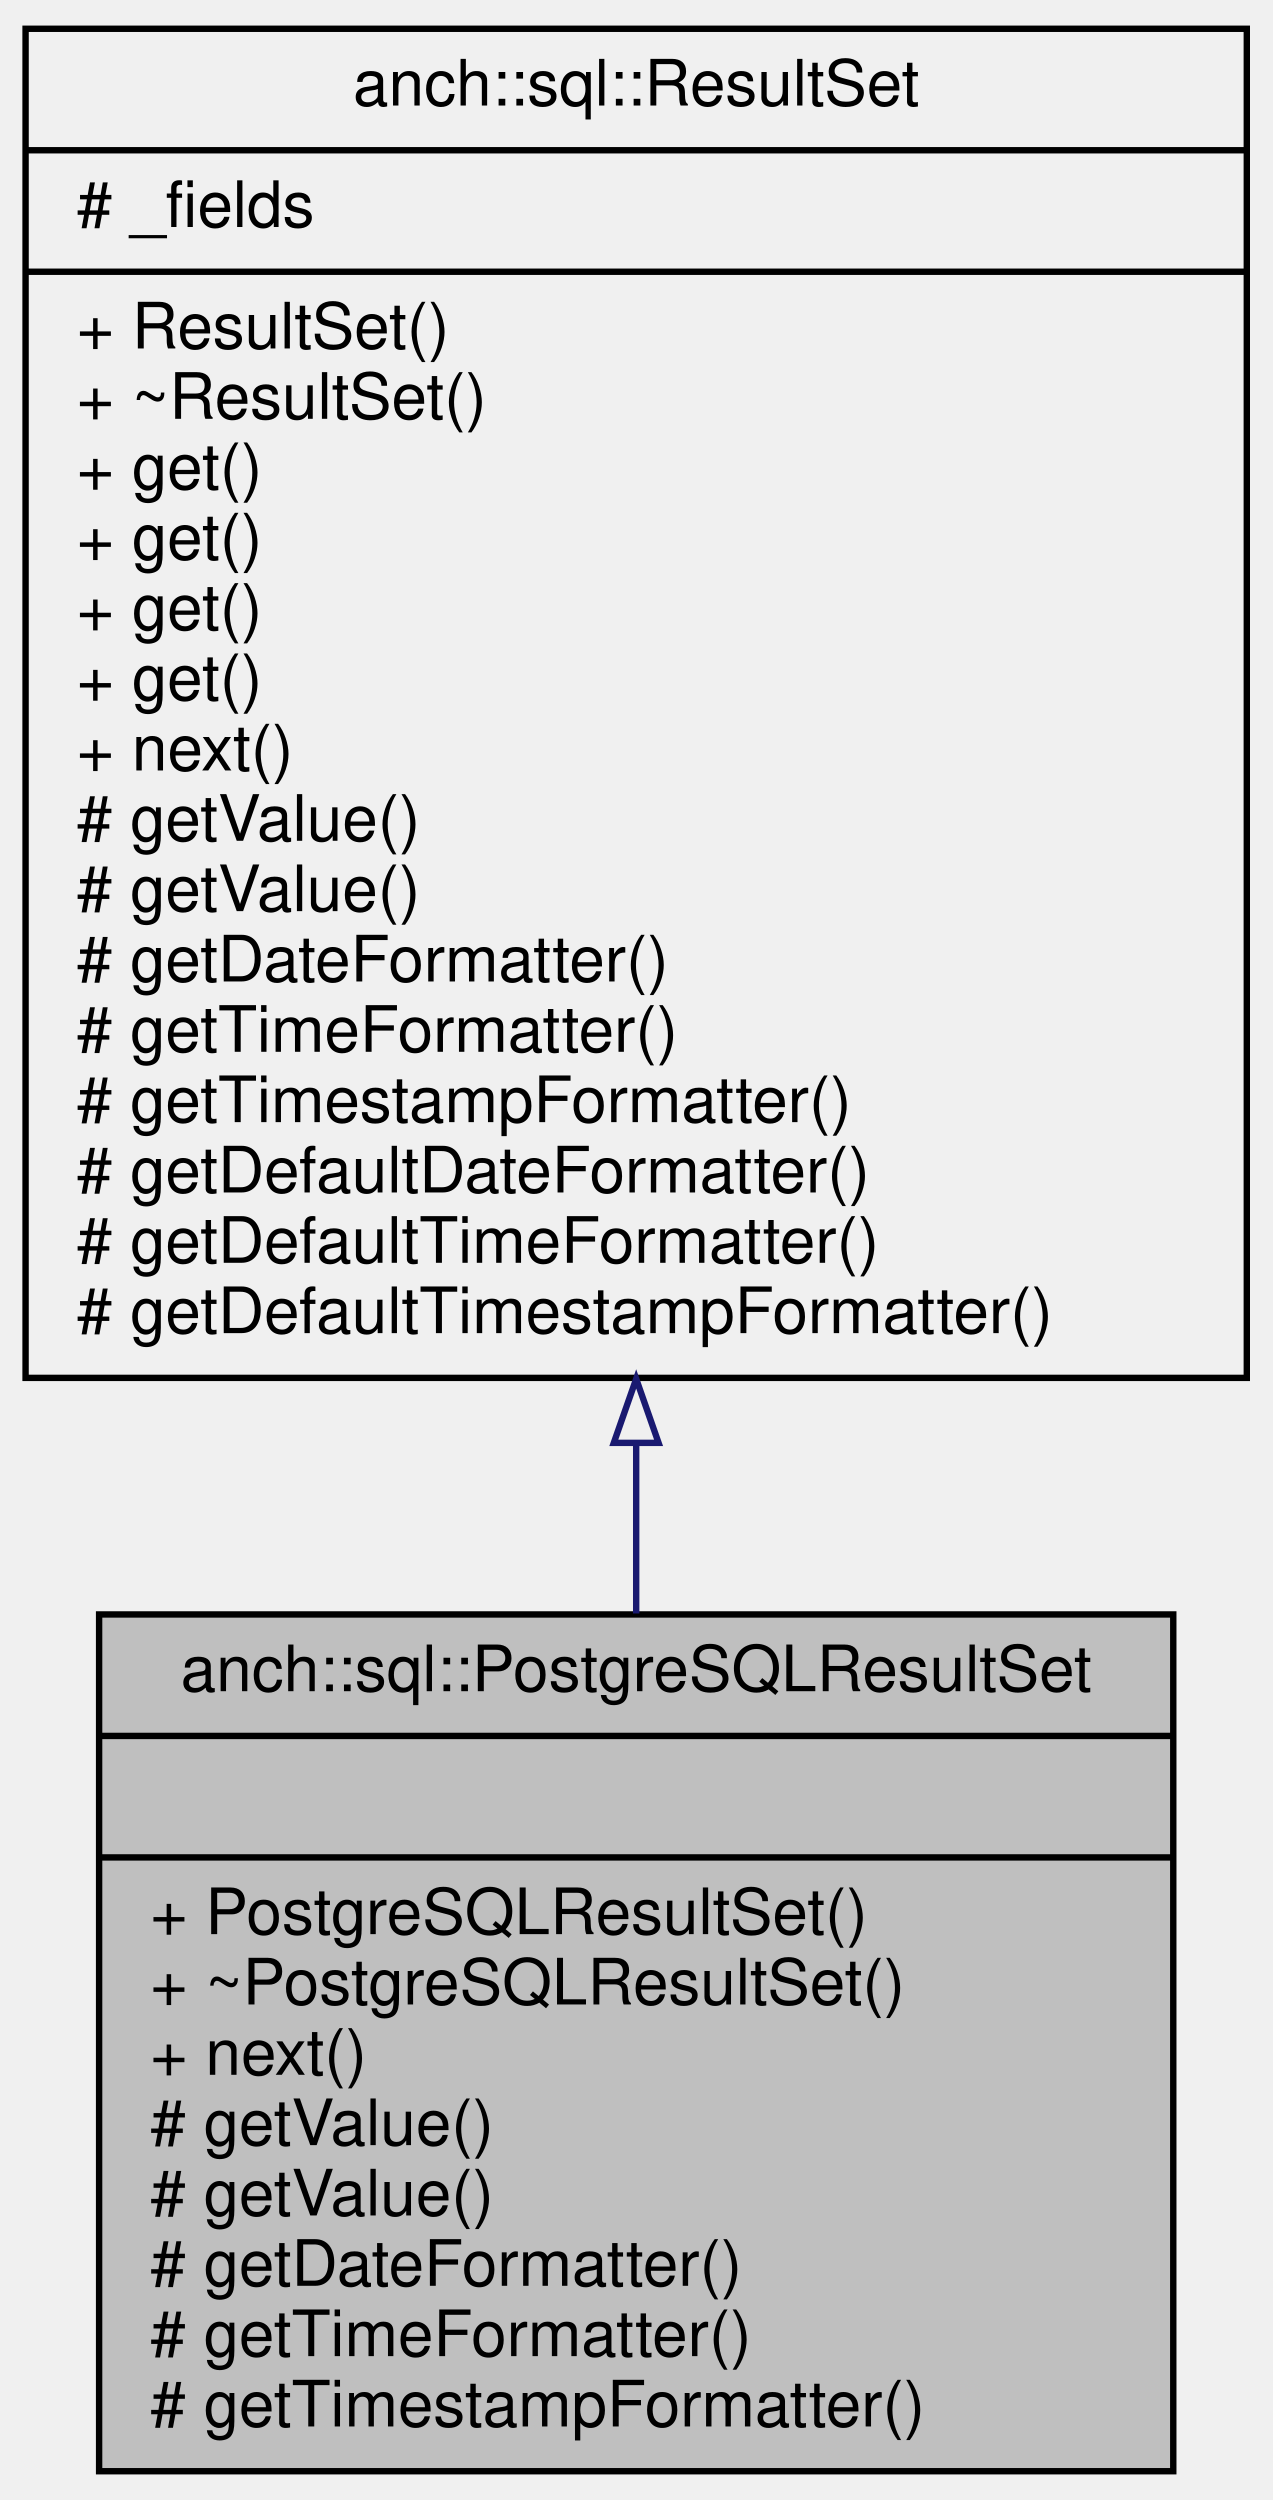
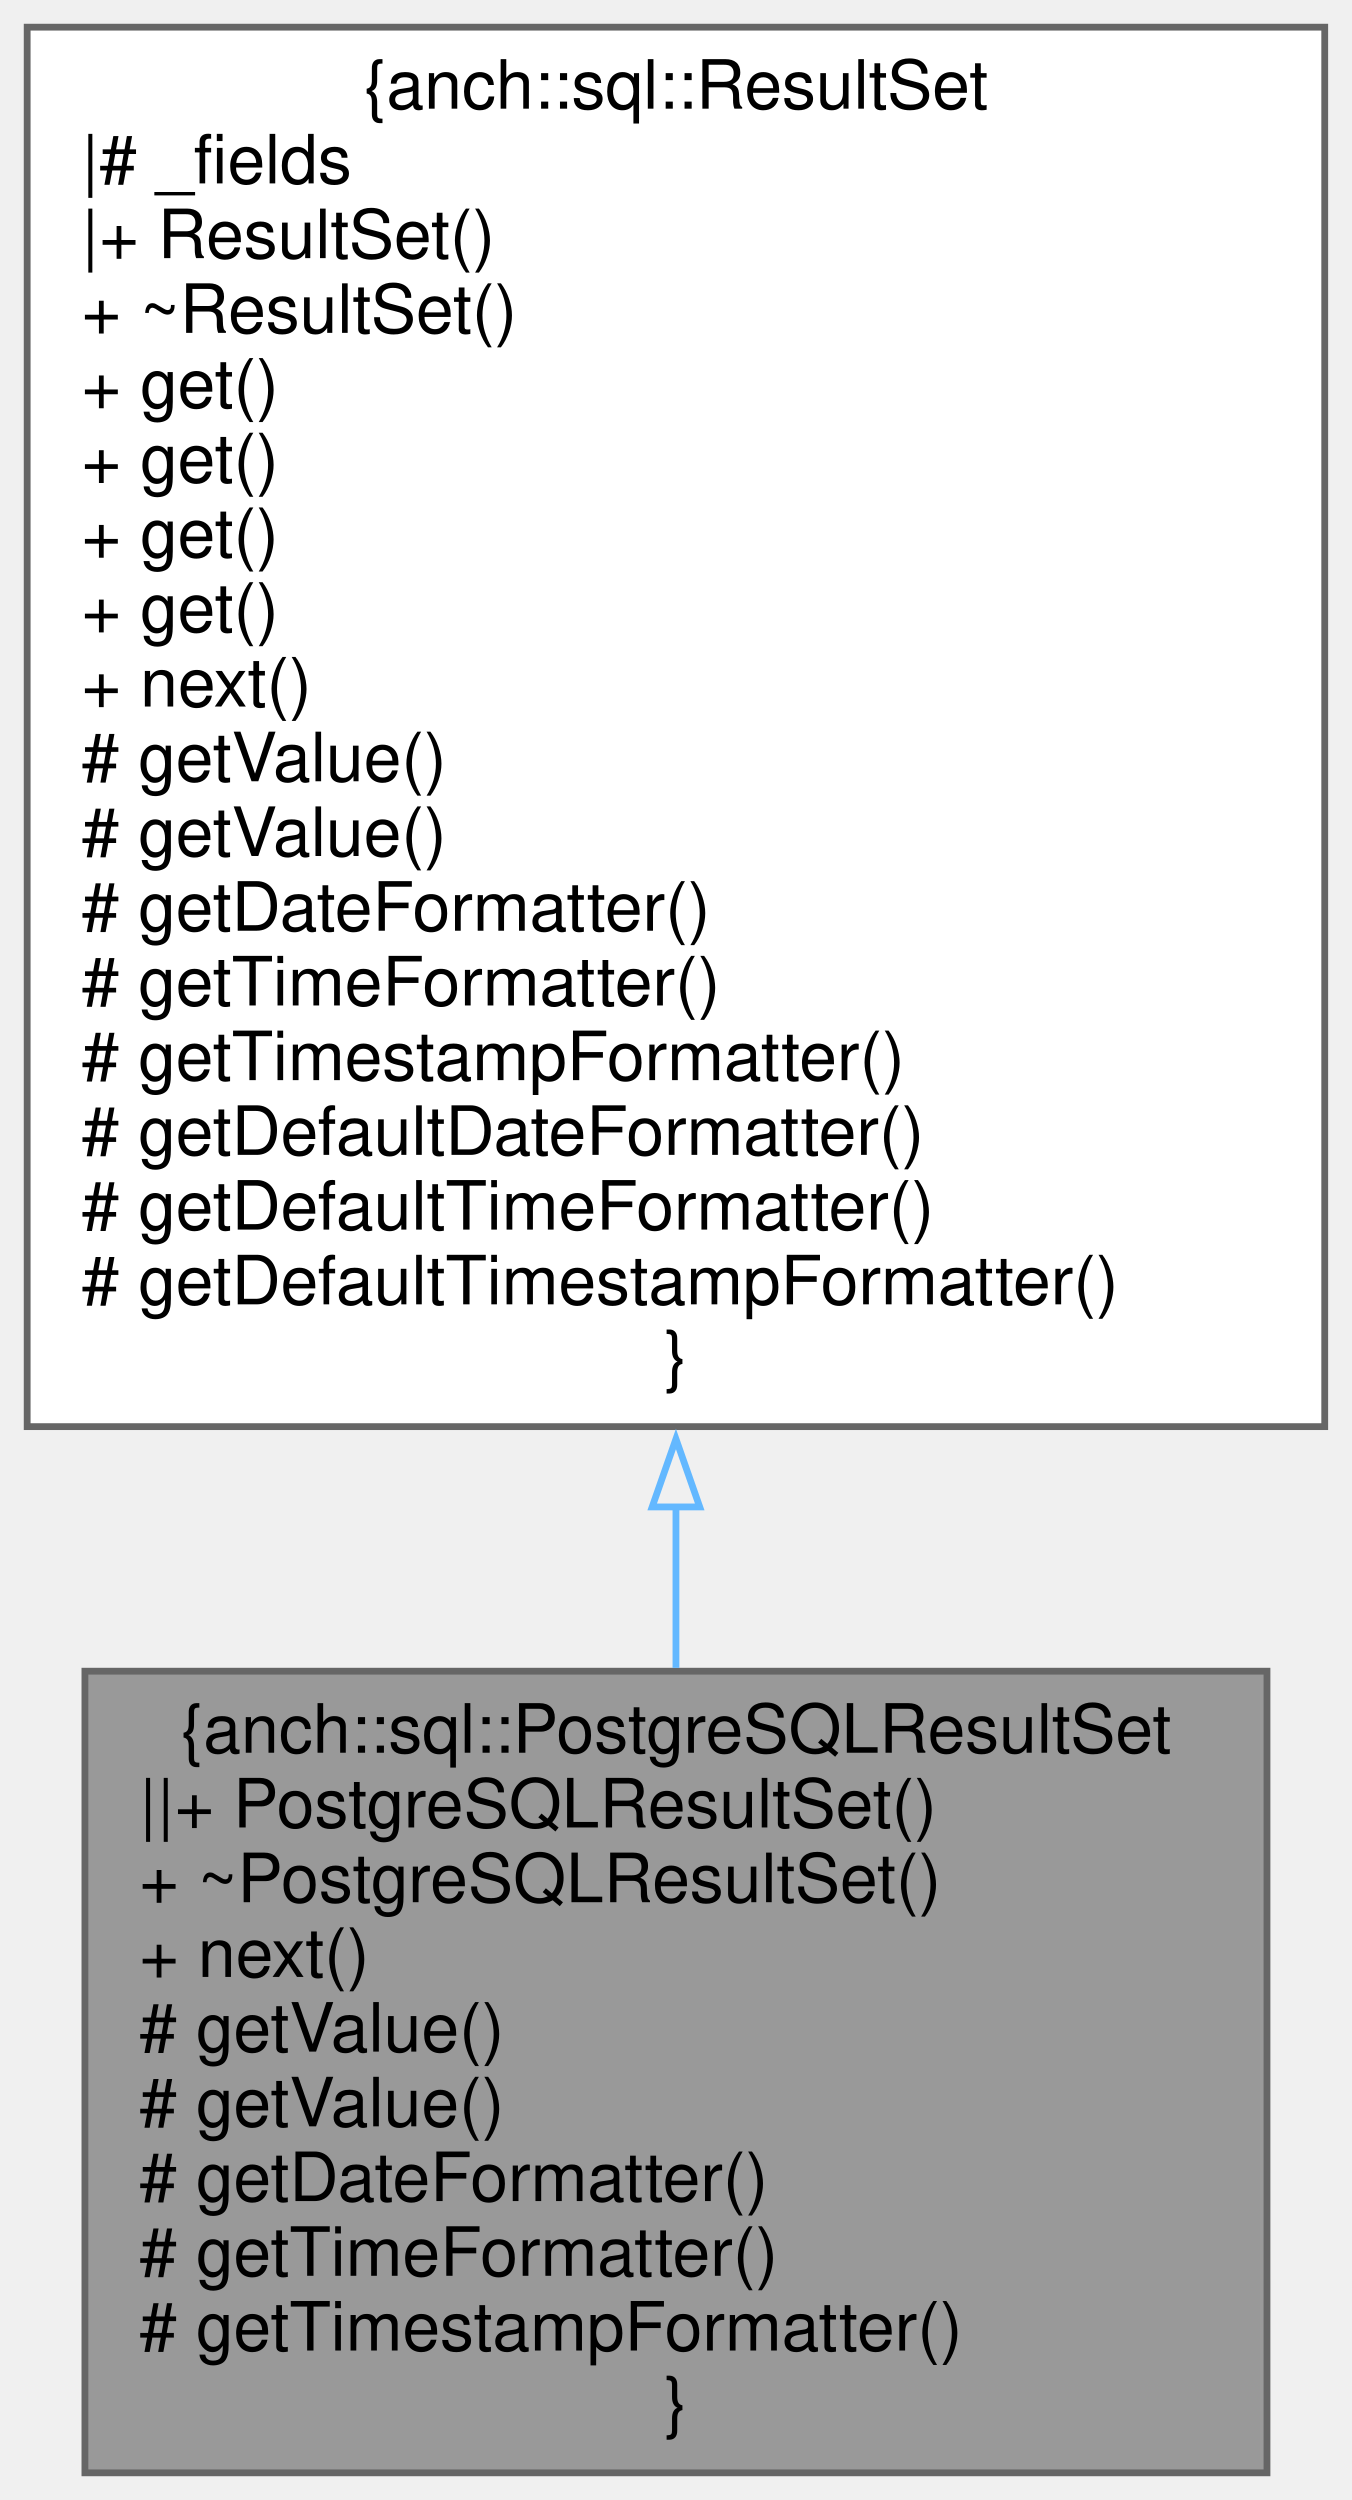
- <svg xmlns="http://www.w3.org/2000/svg" xmlns:xlink="http://www.w3.org/1999/xlink" width="199pt" height="391pt" viewBox="0.00 0.00 199.00 391.00">
-   <g id="graph0" class="graph" transform="scale(1 1) rotate(0) translate(4 387)">
+ <svg xmlns="http://www.w3.org/2000/svg" xmlns:xlink="http://www.w3.org/1999/xlink" width="199pt" height="368pt" viewBox="0.00 0.00 199.00 368.00">
+   <g id="graph0" class="graph" transform="scale(1 1) rotate(0) translate(4 364)">
    <g id="node1" class="node">
      <g id="a_node1">
        <a xlink:title="PostgreSQL result set implementation.">
-           <polygon fill="#bfbfbf" stroke="black" points="11.5,-0.5 11.5,-134.5 179.5,-134.5 179.5,-0.5 11.5,-0.5" />
-           <text text-anchor="middle" x="95.5" y="-122.5" font-family="Helvetica,sans-Serif" font-size="10.00">anch::sql::PostgreSQLResultSet</text>
-           <polyline fill="none" stroke="black" points="11.5,-115.5 179.5,-115.5 " />
-           <text text-anchor="middle" x="95.5" y="-103.5" font-family="Helvetica,sans-Serif" font-size="10.00"> </text>
-           <polyline fill="none" stroke="black" points="11.5,-96.5 179.5,-96.5 " />
-           <text text-anchor="start" x="19.5" y="-84.5" font-family="Helvetica,sans-Serif" font-size="10.00">+ PostgreSQLResultSet()</text>
-           <text text-anchor="start" x="19.5" y="-73.5" font-family="Helvetica,sans-Serif" font-size="10.00">+ ~PostgreSQLResultSet()</text>
-           <text text-anchor="start" x="19.5" y="-62.5" font-family="Helvetica,sans-Serif" font-size="10.00">+ next()</text>
-           <text text-anchor="start" x="19.5" y="-51.5" font-family="Helvetica,sans-Serif" font-size="10.00"># getValue()</text>
-           <text text-anchor="start" x="19.5" y="-40.5" font-family="Helvetica,sans-Serif" font-size="10.00"># getValue()</text>
-           <text text-anchor="start" x="19.5" y="-29.5" font-family="Helvetica,sans-Serif" font-size="10.00"># getDateFormatter()</text>
-           <text text-anchor="start" x="19.5" y="-18.5" font-family="Helvetica,sans-Serif" font-size="10.00"># getTimeFormatter()</text>
-           <text text-anchor="start" x="19.5" y="-7.5" font-family="Helvetica,sans-Serif" font-size="10.00"># getTimestampFormatter()</text>
+           <polygon fill="#999999" stroke="#666666" points="182.5,-118 8.5,-118 8.5,0 182.5,0 182.5,-118" />
+           <text text-anchor="middle" x="95.5" y="-106" font-family="Helvetica,sans-Serif" font-size="10.00">{anch::sql::PostgreSQLResultSet</text>
+           <text text-anchor="start" x="16.5" y="-95" font-family="Helvetica,sans-Serif" font-size="10.00">||+ PostgreSQLResultSet()</text>
+           <text text-anchor="start" x="16.5" y="-84" font-family="Helvetica,sans-Serif" font-size="10.00">+ ~PostgreSQLResultSet()</text>
+           <text text-anchor="start" x="16.5" y="-73" font-family="Helvetica,sans-Serif" font-size="10.00">+ next()</text>
+           <text text-anchor="start" x="16.5" y="-62" font-family="Helvetica,sans-Serif" font-size="10.00"># getValue()</text>
+           <text text-anchor="start" x="16.5" y="-51" font-family="Helvetica,sans-Serif" font-size="10.00"># getValue()</text>
+           <text text-anchor="start" x="16.5" y="-40" font-family="Helvetica,sans-Serif" font-size="10.00"># getDateFormatter()</text>
+           <text text-anchor="start" x="16.5" y="-29" font-family="Helvetica,sans-Serif" font-size="10.00"># getTimeFormatter()</text>
+           <text text-anchor="start" x="16.5" y="-18" font-family="Helvetica,sans-Serif" font-size="10.00"># getTimestampFormatter()</text>
+           <text text-anchor="middle" x="95.5" y="-7" font-family="Helvetica,sans-Serif" font-size="10.00">}</text>
        </a>
      </g>
    </g>
    <g id="node2" class="node">
      <g id="a_node2">
        <a xlink:href="classanch_1_1sql_1_1_result_set.html" target="_top" xlink:title="SQL result representation.">
-           <polygon fill="none" stroke="black" points="0,-171.5 0,-382.5 191,-382.5 191,-171.5 0,-171.5" />
-           <text text-anchor="middle" x="95.5" y="-370.5" font-family="Helvetica,sans-Serif" font-size="10.00">anch::sql::ResultSet</text>
-           <polyline fill="none" stroke="black" points="0,-363.5 191,-363.5 " />
-           <text text-anchor="start" x="8" y="-351.5" font-family="Helvetica,sans-Serif" font-size="10.00"># _fields</text>
-           <polyline fill="none" stroke="black" points="0,-344.5 191,-344.5 " />
-           <text text-anchor="start" x="8" y="-332.5" font-family="Helvetica,sans-Serif" font-size="10.00">+ ResultSet()</text>
-           <text text-anchor="start" x="8" y="-321.5" font-family="Helvetica,sans-Serif" font-size="10.00">+ ~ResultSet()</text>
-           <text text-anchor="start" x="8" y="-310.5" font-family="Helvetica,sans-Serif" font-size="10.00">+ get()</text>
-           <text text-anchor="start" x="8" y="-299.5" font-family="Helvetica,sans-Serif" font-size="10.00">+ get()</text>
-           <text text-anchor="start" x="8" y="-288.5" font-family="Helvetica,sans-Serif" font-size="10.00">+ get()</text>
-           <text text-anchor="start" x="8" y="-277.5" font-family="Helvetica,sans-Serif" font-size="10.00">+ get()</text>
-           <text text-anchor="start" x="8" y="-266.5" font-family="Helvetica,sans-Serif" font-size="10.00">+ next()</text>
-           <text text-anchor="start" x="8" y="-255.5" font-family="Helvetica,sans-Serif" font-size="10.00"># getValue()</text>
-           <text text-anchor="start" x="8" y="-244.5" font-family="Helvetica,sans-Serif" font-size="10.00"># getValue()</text>
-           <text text-anchor="start" x="8" y="-233.5" font-family="Helvetica,sans-Serif" font-size="10.00"># getDateFormatter()</text>
-           <text text-anchor="start" x="8" y="-222.5" font-family="Helvetica,sans-Serif" font-size="10.00"># getTimeFormatter()</text>
-           <text text-anchor="start" x="8" y="-211.5" font-family="Helvetica,sans-Serif" font-size="10.00"># getTimestampFormatter()</text>
-           <text text-anchor="start" x="8" y="-200.5" font-family="Helvetica,sans-Serif" font-size="10.00"># getDefaultDateFormatter()</text>
-           <text text-anchor="start" x="8" y="-189.5" font-family="Helvetica,sans-Serif" font-size="10.00"># getDefaultTimeFormatter()</text>
-           <text text-anchor="start" x="8" y="-178.5" font-family="Helvetica,sans-Serif" font-size="10.00"># getDefaultTimestampFormatter()</text>
+           <polygon fill="white" stroke="#666666" points="191,-360 0,-360 0,-154 191,-154 191,-360" />
+           <text text-anchor="middle" x="95.5" y="-348" font-family="Helvetica,sans-Serif" font-size="10.00">{anch::sql::ResultSet</text>
+           <text text-anchor="start" x="8" y="-337" font-family="Helvetica,sans-Serif" font-size="10.00">|# _fields</text>
+           <text text-anchor="start" x="8" y="-326" font-family="Helvetica,sans-Serif" font-size="10.00">|+ ResultSet()</text>
+           <text text-anchor="start" x="8" y="-315" font-family="Helvetica,sans-Serif" font-size="10.00">+ ~ResultSet()</text>
+           <text text-anchor="start" x="8" y="-304" font-family="Helvetica,sans-Serif" font-size="10.00">+ get()</text>
+           <text text-anchor="start" x="8" y="-293" font-family="Helvetica,sans-Serif" font-size="10.00">+ get()</text>
+           <text text-anchor="start" x="8" y="-282" font-family="Helvetica,sans-Serif" font-size="10.00">+ get()</text>
+           <text text-anchor="start" x="8" y="-271" font-family="Helvetica,sans-Serif" font-size="10.00">+ get()</text>
+           <text text-anchor="start" x="8" y="-260" font-family="Helvetica,sans-Serif" font-size="10.00">+ next()</text>
+           <text text-anchor="start" x="8" y="-249" font-family="Helvetica,sans-Serif" font-size="10.00"># getValue()</text>
+           <text text-anchor="start" x="8" y="-238" font-family="Helvetica,sans-Serif" font-size="10.00"># getValue()</text>
+           <text text-anchor="start" x="8" y="-227" font-family="Helvetica,sans-Serif" font-size="10.00"># getDateFormatter()</text>
+           <text text-anchor="start" x="8" y="-216" font-family="Helvetica,sans-Serif" font-size="10.00"># getTimeFormatter()</text>
+           <text text-anchor="start" x="8" y="-205" font-family="Helvetica,sans-Serif" font-size="10.00"># getTimestampFormatter()</text>
+           <text text-anchor="start" x="8" y="-194" font-family="Helvetica,sans-Serif" font-size="10.00"># getDefaultDateFormatter()</text>
+           <text text-anchor="start" x="8" y="-183" font-family="Helvetica,sans-Serif" font-size="10.00"># getDefaultTimeFormatter()</text>
+           <text text-anchor="start" x="8" y="-172" font-family="Helvetica,sans-Serif" font-size="10.00"># getDefaultTimestampFormatter()</text>
+           <text text-anchor="middle" x="95.5" y="-161" font-family="Helvetica,sans-Serif" font-size="10.00">}</text>
        </a>
      </g>
    </g>
    <g id="edge1" class="edge">
-       <path fill="none" stroke="midnightblue" d="M95.5,-161.11C95.5,-152.08 95.5,-143.17 95.5,-134.65" />
-       <polygon fill="none" stroke="midnightblue" points="92,-161.34 95.5,-171.34 99,-161.34 92,-161.34" />
+       <path fill="none" stroke="#63b8ff" d="M95.5,-142.43C95.5,-134.22 95.5,-126.16 95.5,-118.49" />
+       <polygon fill="none" stroke="#63b8ff" points="92,-142.18 95.5,-152.18 99,-142.18 92,-142.18" />
    </g>
  </g>
</svg>
